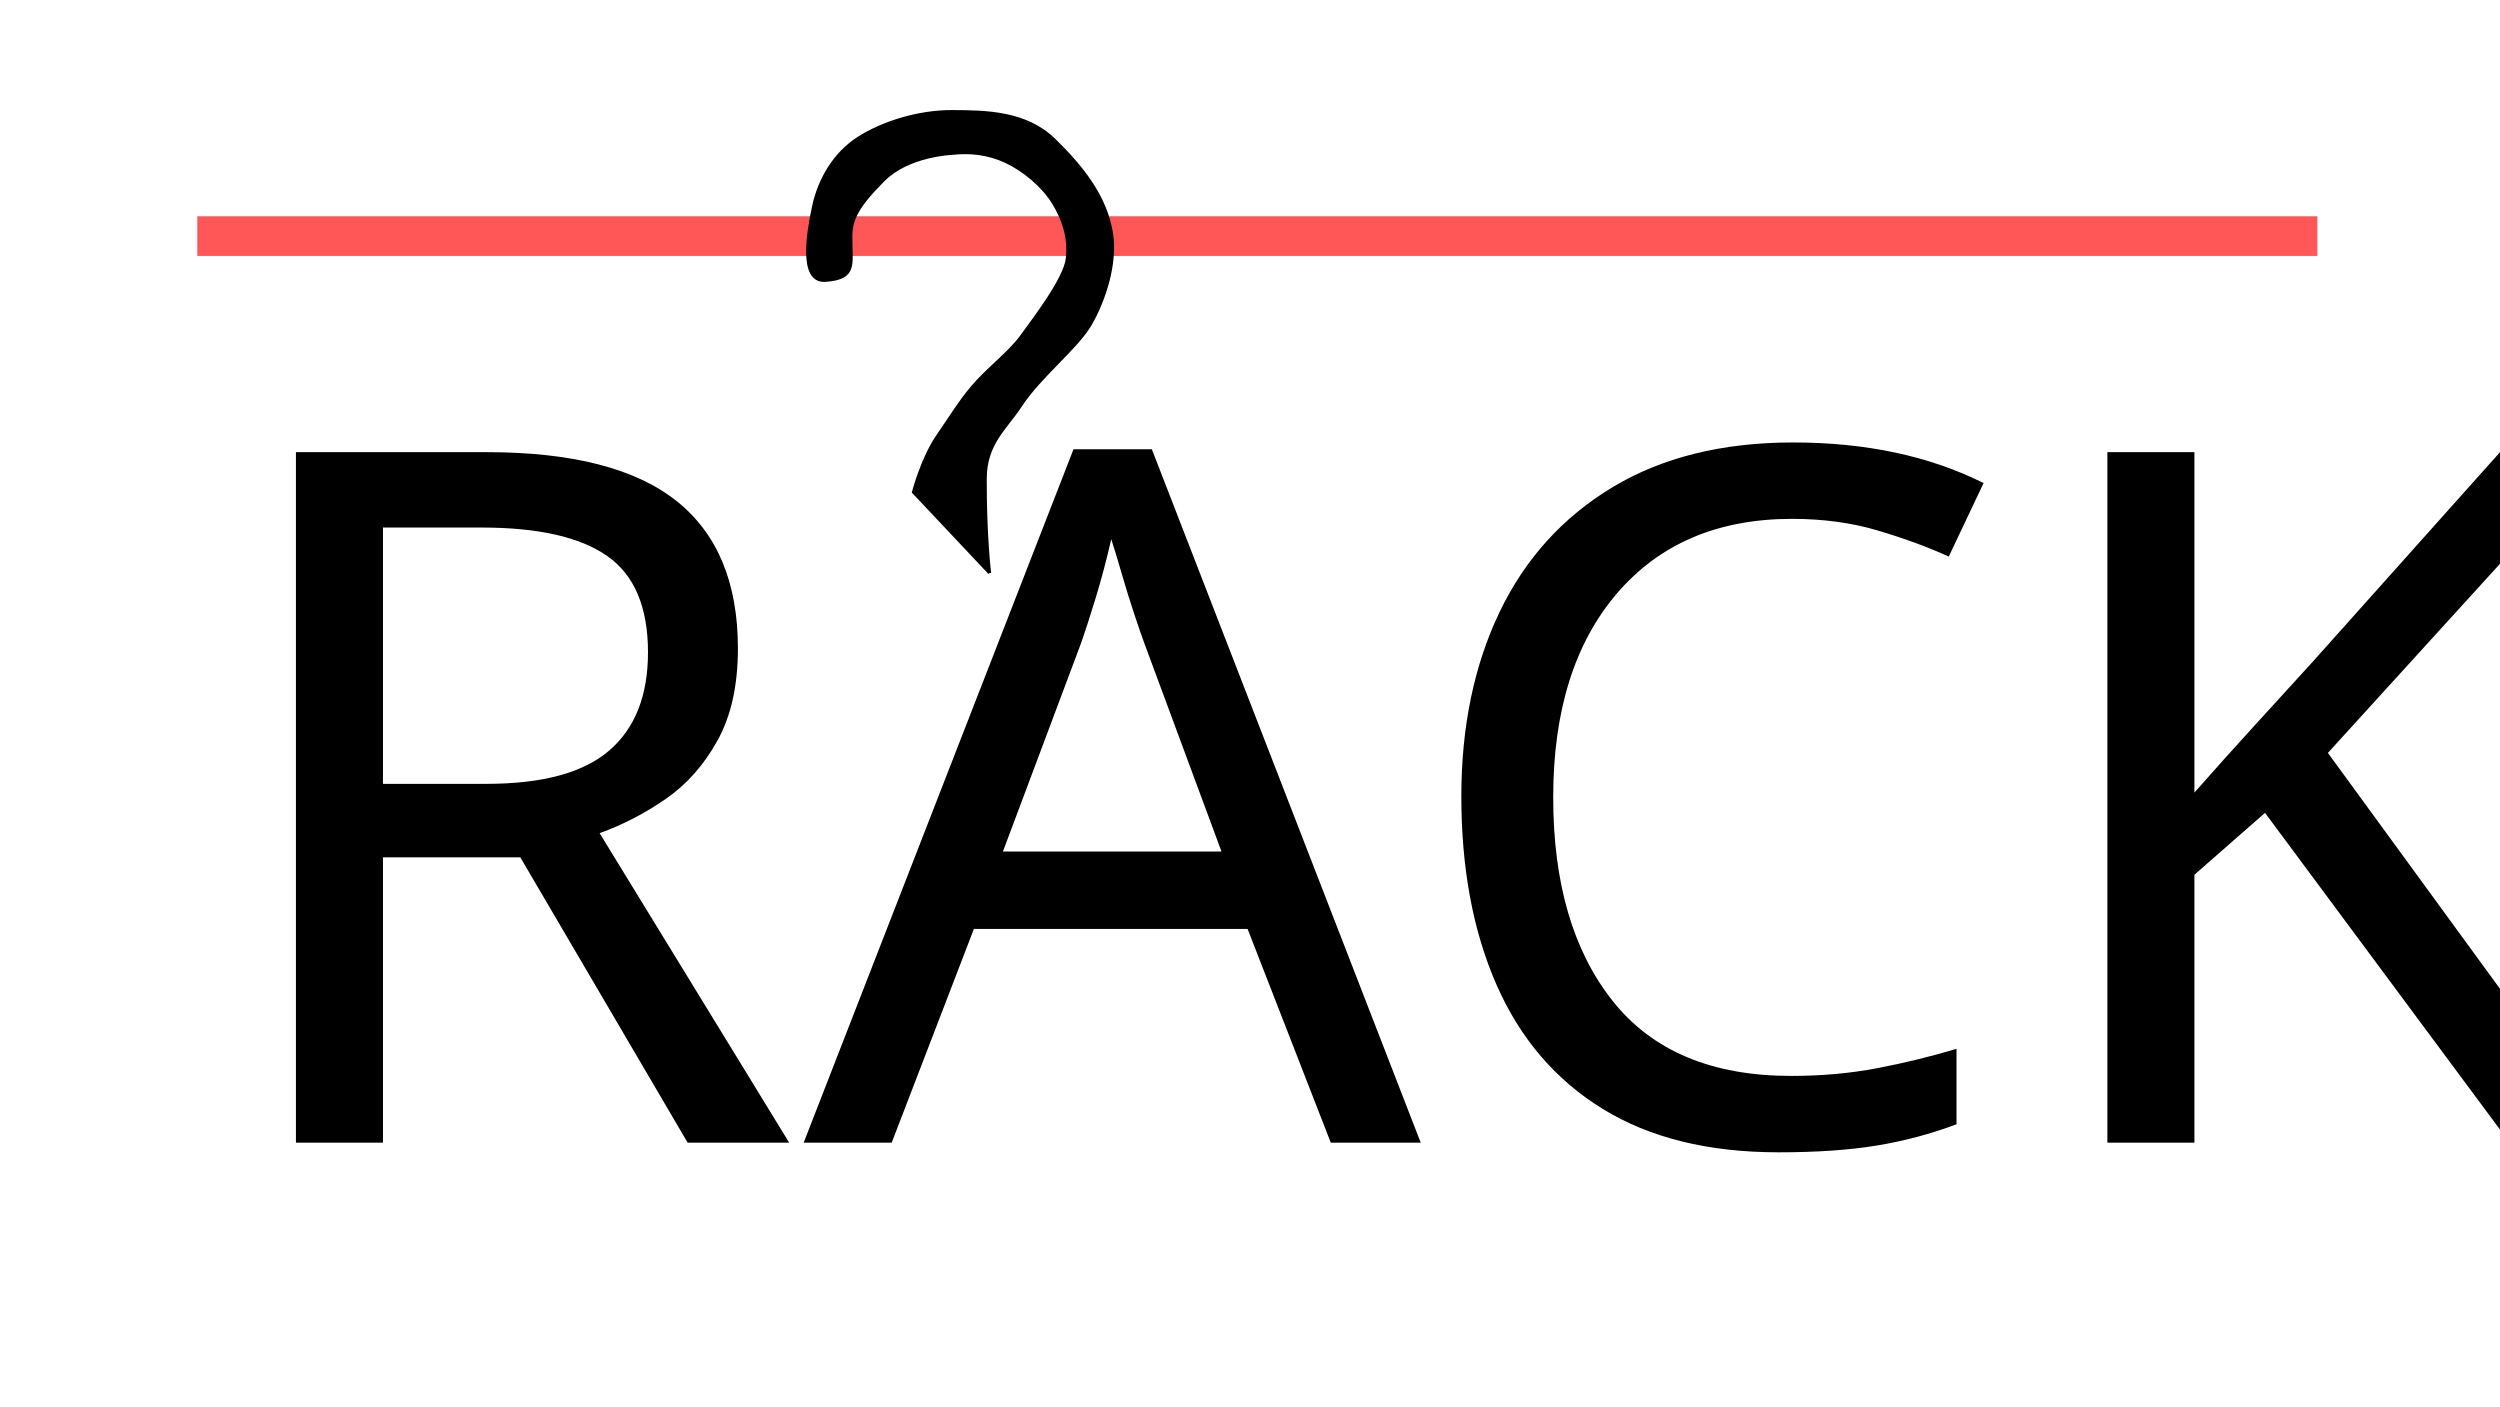
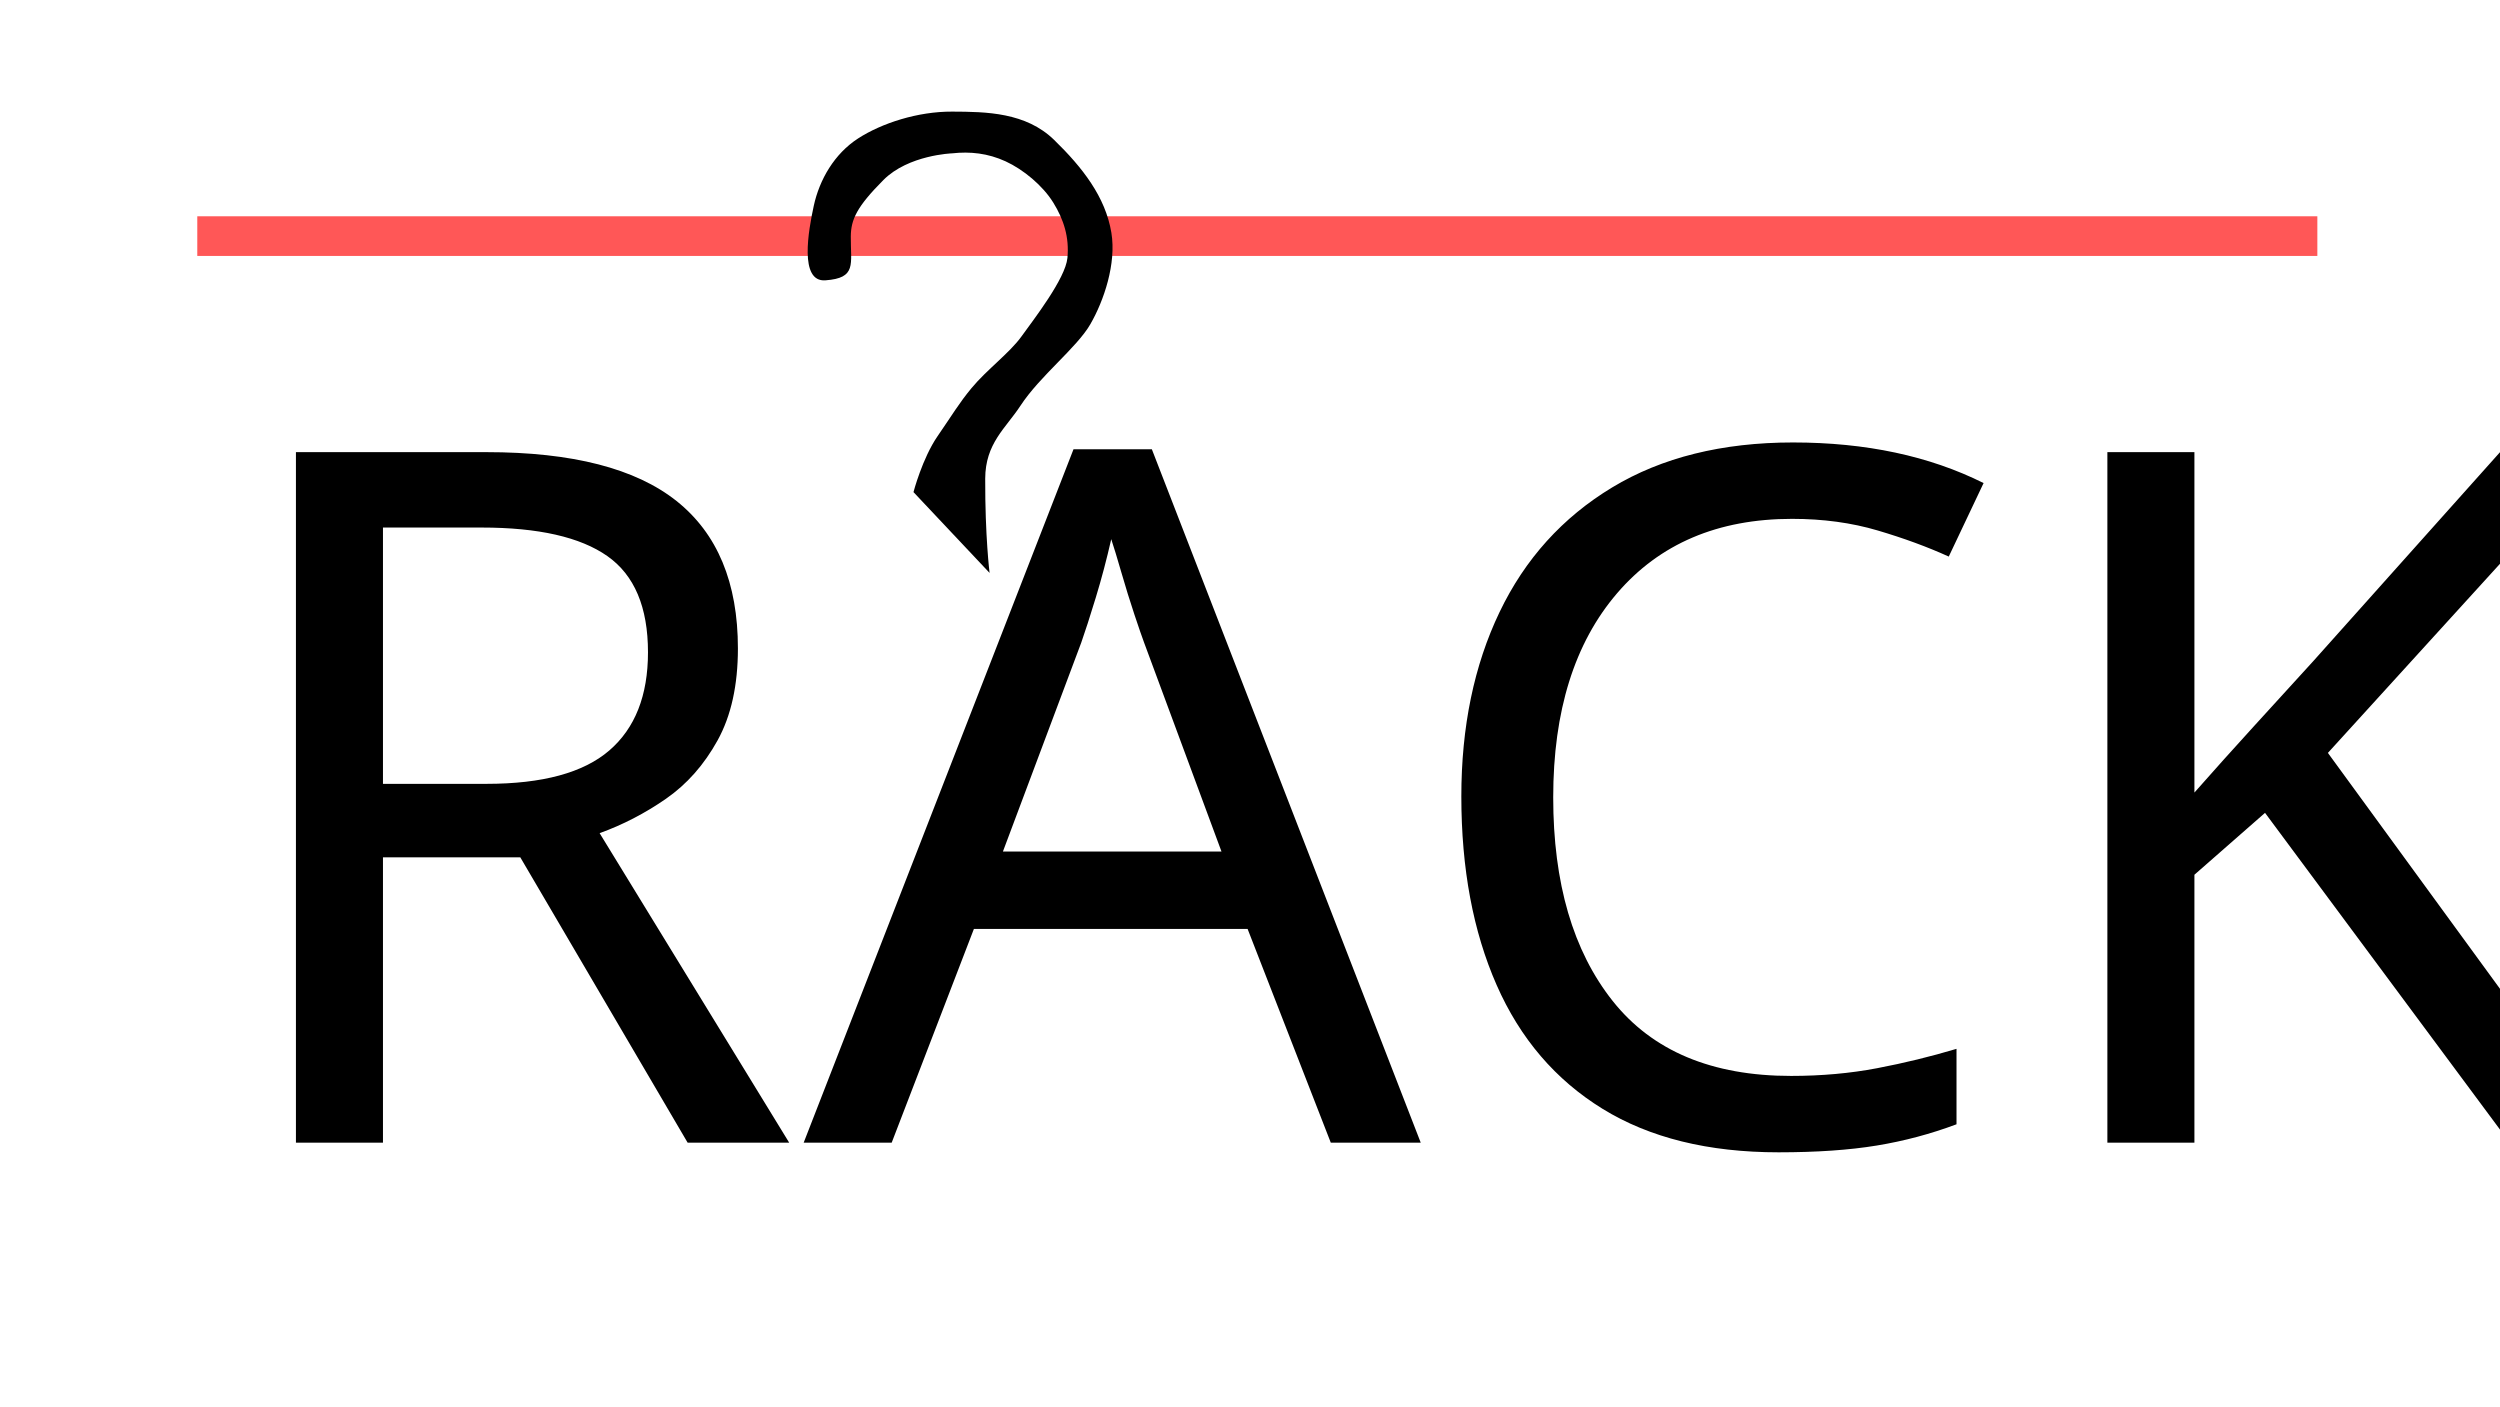
<svg xmlns="http://www.w3.org/2000/svg" width="1920px" height="1080px" viewBox="0 0 1920 1080" version="1.1" id="SVGRoot">
  <defs id="defs138">
    </defs>
  <g id="layer1" />
  <g id="layer3" style="display:inline">
    <rect id="rect3866" width="1628.208" height="30.458" x="151.516" y="166.104" style="display:inline;opacity:1;fill:#ff5757;fill-opacity:1;stroke:none;stroke-width:1.335;stroke-opacity:1" />
  </g>
  <style>
        path, text {
            fill: black;
        }
        @media (prefers-color-scheme: dark) {
            path, text { fill: #a89a9d; }

      
   </style>
  <g id="layer2">
    <text xml:space="preserve" style="font-style:normal;font-weight:normal;font-size:154.741px;line-height:1.25;font-family:sans-serif;letter-spacing:0px;word-spacing:0px;fill-opacity:1;stroke:none;stroke-width:3.869" x="155.23" y="877.56" id="text154">
      <tspan id="tspan152" x="155.23" y="877.56" style="font-style:normal;font-variant:normal;font-weight:normal;font-stretch:normal;font-size:742.759px;font-family:'Text Me One';-inkscape-font-specification:'Text Me One';stroke-width:3.869">RACK</tspan>
    </text>
-     <path style="fill-opacity:1;stroke:#000000;stroke-width:2.374px;stroke-linecap:butt;stroke-linejoin:miter;stroke-opacity:1" d="m 760,440 c 0,0 -3.502,-27.947 -3.36,-72.351 0.087,-27.212 15.707,-38.684 27.065,-56.045 15.047,-22.999 43.217,-44.467 53.671,-62.593 10.454,-18.126 20.072,-46.557 16.164,-70.274 -4.539,-27.548 -22.236,-50.125 -43.969,-71.289 C 787.838,86.284 757.584,85.811 731.208,85.716 c -26.376,-0.095 -53.922,8.823 -72.143,20.578 -18.22,11.755 -29.711,31.589 -34.093,51.786 -4.093,18.864 -11.338,58.688 8.935,57.216 24.18,-1.755 19.346,-12.264 19.507,-33.677 0.098,-13.118 4.634,-22.822 25.03,-43.356 19.223,-19.353 52.795,-20.497 52.795,-20.497 13.762,-1.531 27.466,-0.106 41.083,6.156 13.617,6.262 28.498,18.585 36.587,31.661 8.089,13.076 12.372,26.603 10.876,42.503 -1.496,15.9 -26.123,47.536 -35.268,60.267 -9.144,12.731 -26.625,25.515 -38.362,39.684 -9.613,11.606 -14.374,19.927 -26.088,36.925 -11.713,16.998 -18.51,42.976 -18.51,42.976 0,0 45.384,48.245 58.441,62.06 z" id="path4697" />
+     <path style="fill-opacity:1;stroke-width:2.374px;stroke-linecap:butt;stroke-linejoin:miter;stroke-opacity:1" d="m 760,440 c 0,0 -3.502,-27.947 -3.36,-72.351 0.087,-27.212 15.707,-38.684 27.065,-56.045 15.047,-22.999 43.217,-44.467 53.671,-62.593 10.454,-18.126 20.072,-46.557 16.164,-70.274 -4.539,-27.548 -22.236,-50.125 -43.969,-71.289 C 787.838,86.284 757.584,85.811 731.208,85.716 c -26.376,-0.095 -53.922,8.823 -72.143,20.578 -18.22,11.755 -29.711,31.589 -34.093,51.786 -4.093,18.864 -11.338,58.688 8.935,57.216 24.18,-1.755 19.346,-12.264 19.507,-33.677 0.098,-13.118 4.634,-22.822 25.03,-43.356 19.223,-19.353 52.795,-20.497 52.795,-20.497 13.762,-1.531 27.466,-0.106 41.083,6.156 13.617,6.262 28.498,18.585 36.587,31.661 8.089,13.076 12.372,26.603 10.876,42.503 -1.496,15.9 -26.123,47.536 -35.268,60.267 -9.144,12.731 -26.625,25.515 -38.362,39.684 -9.613,11.606 -14.374,19.927 -26.088,36.925 -11.713,16.998 -18.51,42.976 -18.51,42.976 0,0 45.384,48.245 58.441,62.06 z" id="path4697" />
    <rect style="opacity:1;fill:none;fill-opacity:1;stroke:none;stroke-width:2.374;stroke-opacity:1" id="rect4705" width="24.176" height="2.34" x="623.379" y="167.105" />
  </g>
</svg>
